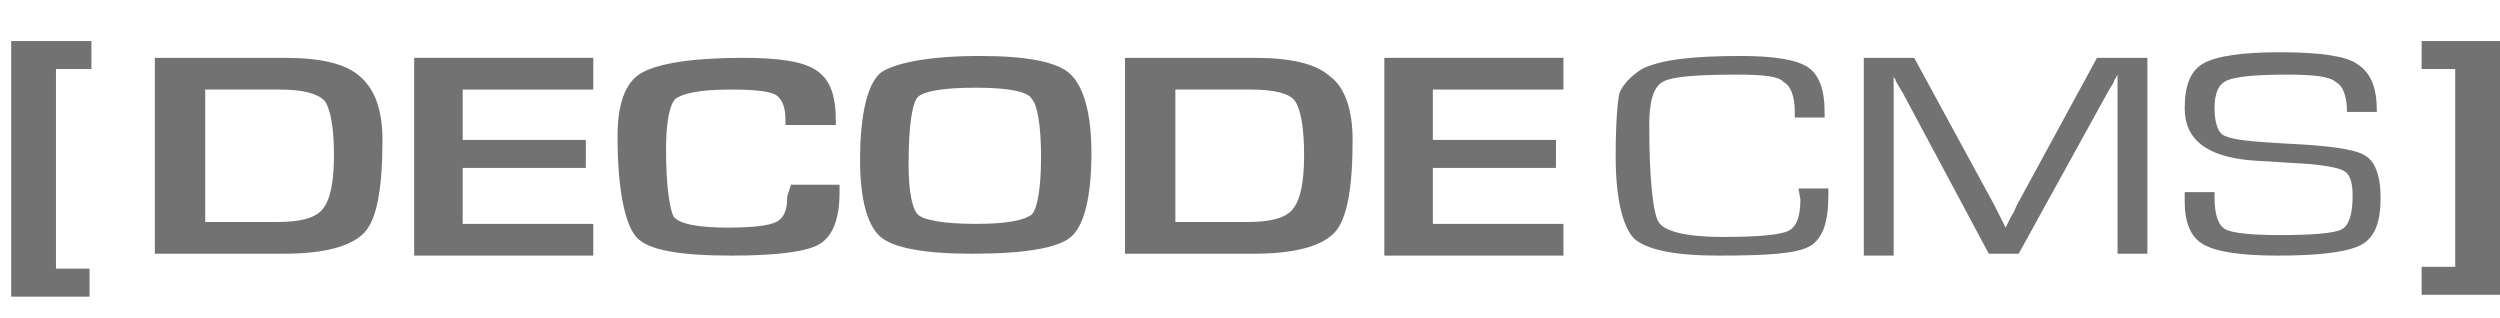
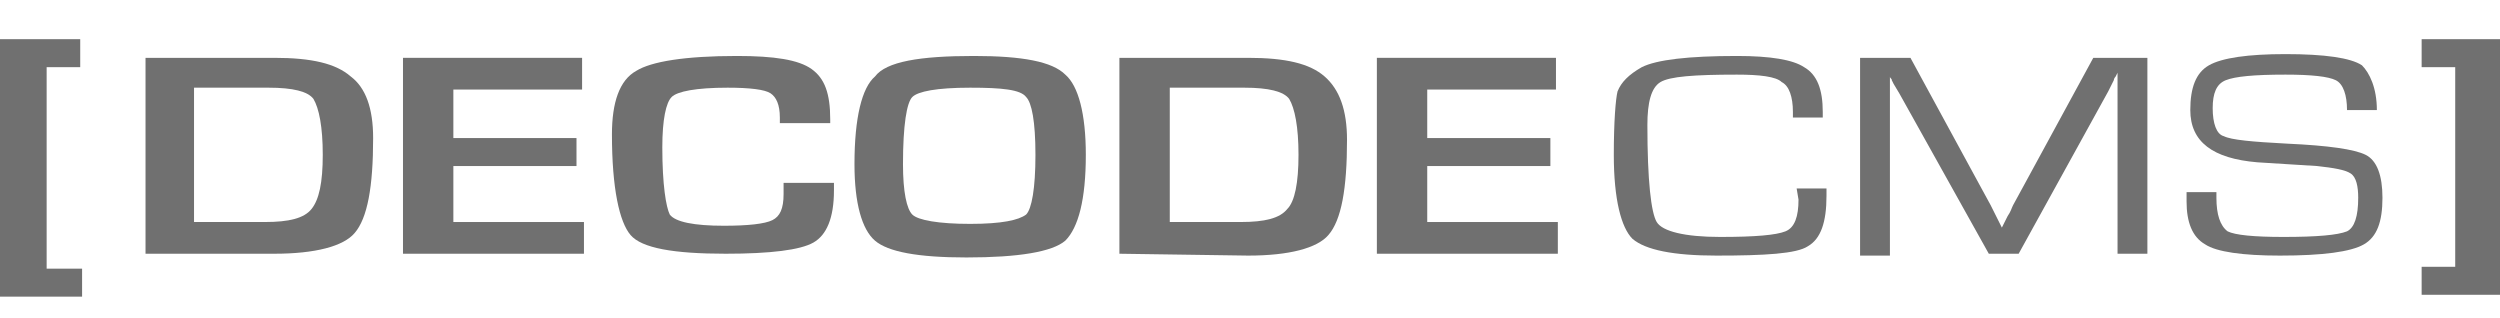
<svg xmlns="http://www.w3.org/2000/svg" version="1.1" id="Layer_1" x="0px" y="0px" viewBox="0 0 134 17" style="enable-background:new 0 0 134 17;" xml:space="preserve">
  <style type="text/css">
- 	.st0{fill:#727272;}
+ 	.st0{fill:#707070;}
</style>
-   <g id="XMLID_15_">
-     <g id="XMLID_2_">
-       <g id="XMLID_3_">
-         <path id="XMLID_4_" class="st0" d="M8.3,13.6V3.1h6.9c2,0,3.3,0.3,4.1,1s1.2,1.8,1.2,3.4c0,2.6-0.3,4.3-1,5s-2.1,1.1-4.3,1.1     L8.3,13.6L8.3,13.6z M11,11.9h3.8c1.3,0,2.1-0.2,2.5-0.7s0.6-1.4,0.6-2.9c0-1.5-0.2-2.5-0.5-2.9C17,5,16.2,4.8,15,4.8h-4V11.9z" />
-         <path id="XMLID_7_" class="st0" d="M24.8,4.8v2.7h6.6V9h-6.6v3h7v1.7h-9.6V3.1h9.6v1.7H24.8z" />
-         <path id="XMLID_9_" class="st0" d="M42.4,9.9H45v0.4c0,1.5-0.4,2.4-1.1,2.8c-0.7,0.4-2.3,0.6-4.7,0.6c-2.8,0-4.5-0.3-5.1-1     c-0.6-0.7-1-2.5-1-5.4c0-1.7,0.4-2.9,1.3-3.4s2.7-0.8,5.4-0.8c2,0,3.3,0.2,4,0.7c0.7,0.5,1,1.3,1,2.7l0,0.2h-2.7V6.4     c0-0.7-0.2-1.1-0.5-1.3s-1.1-0.3-2.4-0.3c-1.7,0-2.6,0.2-3,0.5c-0.3,0.3-0.5,1.2-0.5,2.7c0,2,0.2,3.2,0.4,3.6     c0.3,0.4,1.3,0.6,2.9,0.6c1.3,0,2.2-0.1,2.6-0.3c0.4-0.2,0.6-0.6,0.6-1.4L42.4,9.9z" />
-         <path id="XMLID_11_" class="st0" d="M52.5,3c2.5,0,4.2,0.3,4.9,1s1.1,2.1,1.1,4.2c0,2.4-0.4,3.9-1.1,4.5     c-0.7,0.6-2.5,0.9-5.3,0.9c-2.5,0-4.2-0.3-4.9-0.9c-0.7-0.6-1.1-2-1.1-4.1c0-2.5,0.4-4.1,1.1-4.7C47.9,3.4,49.7,3,52.5,3z      M52.3,4.7c-1.8,0-2.8,0.2-3.1,0.5c-0.3,0.3-0.5,1.5-0.5,3.6c0,1.5,0.2,2.4,0.5,2.7c0.3,0.3,1.4,0.5,3.1,0.5c1.7,0,2.6-0.2,3-0.5     c0.3-0.3,0.5-1.4,0.5-3.1s-0.2-2.8-0.5-3.1C55.1,4.9,54,4.7,52.3,4.7z" />
-         <path id="XMLID_14_" class="st0" d="M60.3,13.6V3.1h6.9c2,0,3.3,0.3,4.1,1c0.8,0.6,1.2,1.8,1.2,3.4c0,2.6-0.3,4.3-1,5     s-2.1,1.1-4.3,1.1L60.3,13.6L60.3,13.6z M63,11.9h3.8c1.3,0,2.1-0.2,2.5-0.7s0.6-1.4,0.6-2.9c0-1.5-0.2-2.5-0.5-2.9     c-0.3-0.4-1.1-0.6-2.4-0.6h-4V11.9z" />
-         <path id="XMLID_17_" class="st0" d="M76.8,4.8v2.7h6.6V9h-6.6v3h7v1.7h-9.6V3.1h9.6v1.7H76.8z" />
-       </g>
-       <g id="XMLID_19_">
-         <path id="XMLID_20_" class="st0" d="M96.4,10.1H98v0.4c0,1.4-0.3,2.3-1,2.7s-2.3,0.5-4.9,0.5c-2.3,0-3.8-0.3-4.5-0.9     c-0.6-0.6-1-2.1-1-4.4c0-1.8,0.1-3,0.2-3.4c0.2-0.5,0.6-0.9,1.2-1.3C89,3.2,90.7,3,93.3,3c1.8,0,3,0.2,3.6,0.6     c0.6,0.4,0.9,1.2,0.9,2.4l0,0.3h-1.6l0-0.3c0-0.8-0.2-1.4-0.6-1.6C95.4,4.1,94.5,4,93.2,4c-2.3,0-3.6,0.1-4.1,0.4     c-0.5,0.3-0.7,1.1-0.7,2.3c0,2.9,0.2,4.7,0.5,5.2c0.3,0.5,1.5,0.8,3.4,0.8c1.9,0,3-0.1,3.5-0.3c0.5-0.2,0.7-0.8,0.7-1.7     L96.4,10.1z" />
-         <path id="XMLID_22_" class="st0" d="M115.1,3.1v10.5h-1.6V5.2V4.6l0-0.3l0-0.3h0l-0.1,0.2c-0.1,0.1-0.1,0.2-0.1,0.2l-0.3,0.5     l-4.8,8.7h-1.6L102,5l-0.3-0.5l-0.1-0.2c0-0.1-0.1-0.1-0.1-0.2h0l0,0.3l0,0.3v0.6v8.4h-1.6V3.1h2.7l3.7,6.8l0.6,1.1l0.3,0.6     l0.3,0.6h0l0.3-0.6c0.2-0.3,0.2-0.4,0.3-0.6l0.6-1.1l3.7-6.8L115.1,3.1L115.1,3.1z" />
-         <path id="XMLID_24_" class="st0" d="M127.4,6h-1.6c0-0.8-0.2-1.4-0.6-1.6C124.9,4.1,124,4,122.6,4c-1.7,0-2.7,0.1-3.2,0.3     c-0.5,0.2-0.7,0.7-0.7,1.5c0,0.8,0.2,1.4,0.6,1.5c0.4,0.2,1.5,0.3,3.3,0.4c2.2,0.1,3.6,0.3,4.1,0.6c0.6,0.3,0.9,1.1,0.9,2.3     c0,1.3-0.3,2.1-1,2.5c-0.7,0.4-2.2,0.6-4.5,0.6c-2,0-3.3-0.2-4-0.6c-0.7-0.4-1-1.2-1-2.3l0-0.5h1.6v0.3c0,0.9,0.2,1.5,0.6,1.7     c0.4,0.2,1.4,0.3,2.9,0.3c1.8,0,2.9-0.1,3.3-0.3c0.4-0.2,0.6-0.8,0.6-1.8c0-0.6-0.1-1.1-0.4-1.3c-0.3-0.2-0.9-0.3-1.8-0.4     l-1.6-0.1l-1.6-0.1c-2.4-0.2-3.6-1.1-3.6-2.8c0-1.2,0.3-2,1-2.4c0.7-0.4,2.1-0.6,4.1-0.6c2.1,0,3.5,0.2,4.1,0.6     C127.1,3.9,127.4,4.7,127.4,6z" />
-       </g>
+   <g id="XMLID_1_">
+     <path id="XMLID_46_" class="st0" d="M7.8,13.6V3.1h6.9c2,0,3.3,0.3,4.1,1C19.6,4.7,20,5.8,20,7.4c0,2.6-0.3,4.3-1,5.1   c-0.6,0.7-2.1,1.1-4.3,1.1L7.8,13.6L7.8,13.6z M10.4,11.9h3.8c1.3,0,2.1-0.2,2.5-0.7s0.6-1.4,0.6-2.9c0-1.5-0.2-2.5-0.5-3   c-0.3-0.4-1.1-0.6-2.4-0.6h-4V11.9z" />
+     <path id="XMLID_45_" class="st0" d="M24.3,4.7v2.7h6.6v1.5h-6.6v3h7v1.7h-9.7V3.1h9.6v1.7H24.3z" />
+     <path id="XMLID_44_" class="st0" d="M42,9.8h2.7v0.4c0,1.5-0.4,2.4-1.1,2.8c-0.7,0.4-2.3,0.6-4.7,0.6c-2.8,0-4.5-0.3-5.1-1   c-0.6-0.7-1-2.5-1-5.4c0-1.7,0.4-2.9,1.3-3.4C34.9,3.3,36.7,3,39.5,3c2,0,3.3,0.2,4,0.7c0.7,0.5,1,1.3,1,2.7l0,0.2h-2.7V6.3   c0-0.7-0.2-1.1-0.5-1.3C41,4.8,40.2,4.7,39,4.7c-1.7,0-2.7,0.2-3,0.5s-0.5,1.2-0.5,2.7c0,2,0.2,3.2,0.4,3.6   c0.3,0.4,1.3,0.6,2.9,0.6c1.3,0,2.2-0.1,2.6-0.3c0.4-0.2,0.6-0.6,0.6-1.4L42,9.8z" />
+     <path id="XMLID_43_" class="st0" d="M52.2,3c2.6,0,4.2,0.3,4.9,1c0.7,0.6,1.1,2.1,1.1,4.3c0,2.4-0.4,3.9-1.1,4.6   c-0.7,0.6-2.5,0.9-5.3,0.9c-2.6,0-4.2-0.3-4.9-0.9c-0.7-0.6-1.1-2-1.1-4.1c0-2.5,0.4-4.1,1.1-4.7C47.5,3.3,49.3,3,52.2,3z M52,4.7   c-1.8,0-2.8,0.2-3.1,0.5c-0.3,0.3-0.5,1.5-0.5,3.6c0,1.5,0.2,2.4,0.5,2.7c0.3,0.3,1.4,0.5,3.1,0.5c1.7,0,2.6-0.2,3-0.5   c0.3-0.3,0.5-1.4,0.5-3.2S55.3,5.5,55,5.2C54.7,4.8,53.7,4.7,52,4.7z" />
+     <path id="XMLID_42_" class="st0" d="M60,13.6V3.1h6.9c2,0,3.3,0.3,4.1,1s1.2,1.8,1.2,3.4c0,2.6-0.3,4.3-1,5.1   c-0.6,0.7-2.1,1.1-4.3,1.1L60,13.6L60,13.6z M62.7,11.9h3.8c1.3,0,2.1-0.2,2.5-0.7c0.4-0.4,0.6-1.4,0.6-2.9c0-1.5-0.2-2.5-0.5-3   c-0.3-0.4-1.1-0.6-2.4-0.6h-4V11.9z" />
+     <path id="XMLID_41_" class="st0" d="M76.5,4.7v2.7h6.6v1.5h-6.6v3h7v1.7h-9.7V3.1h9.6v1.7H76.5z" />
+     <path id="XMLID_39_" class="st0" d="M96.3,10.1h1.6v0.4c0,1.4-0.3,2.3-1,2.7c-0.6,0.4-2.3,0.5-4.9,0.5c-2.3,0-3.8-0.3-4.5-0.9   c-0.6-0.6-1-2.1-1-4.5c0-1.8,0.1-3,0.2-3.4C86.9,4.4,87.3,4,88,3.6C88.8,3.2,90.5,3,93.1,3c1.8,0,3,0.2,3.6,0.6   C97.4,4,97.7,4.8,97.7,6l0,0.3h-1.6l0-0.3c0-0.8-0.2-1.4-0.6-1.6C95.2,4.1,94.3,4,93.1,4c-2.3,0-3.6,0.1-4.1,0.4   c-0.5,0.3-0.7,1.1-0.7,2.3c0,3,0.2,4.7,0.5,5.2c0.3,0.5,1.5,0.8,3.4,0.8c1.9,0,3-0.1,3.5-0.3c0.5-0.2,0.7-0.8,0.7-1.7L96.3,10.1z" />
+     <path id="XMLID_38_" class="st0" d="M115.1,3.1v10.5h-1.6V5.2V4.5l0-0.3l0-0.3h0l-0.1,0.2c-0.1,0.1-0.1,0.2-0.1,0.2L113,4.9   l-4.8,8.7h-1.6L101.8,5l-0.3-0.5l-0.1-0.2c0-0.1-0.1-0.1-0.1-0.2h0l0,0.3l0,0.3v0.6v8.4h-1.6V3.1h2.7l3.7,6.8l0.6,1.1l0.3,0.6   l0.3,0.6h0l0.3-0.6c0.2-0.3,0.2-0.4,0.3-0.6l0.6-1.1l3.7-6.8L115.1,3.1L115.1,3.1z" />
+     <path id="XMLID_37_" class="st0" d="M127.4,5.9h-1.6c0-0.8-0.2-1.4-0.6-1.6c-0.4-0.2-1.3-0.3-2.7-0.3c-1.7,0-2.7,0.1-3.2,0.3   s-0.7,0.7-0.7,1.5c0,0.8,0.2,1.4,0.6,1.5c0.4,0.2,1.5,0.3,3.4,0.4c2.2,0.1,3.6,0.3,4.2,0.6c0.6,0.3,0.9,1.1,0.9,2.3   c0,1.3-0.3,2.1-1,2.5c-0.7,0.4-2.2,0.6-4.5,0.6c-2,0-3.4-0.2-4-0.6c-0.7-0.4-1-1.2-1-2.3l0-0.5h1.6v0.3c0,0.9,0.2,1.5,0.6,1.8   c0.4,0.2,1.4,0.3,3,0.3c1.8,0,2.9-0.1,3.4-0.3c0.4-0.2,0.6-0.8,0.6-1.8c0-0.6-0.1-1.1-0.4-1.3c-0.3-0.2-0.9-0.3-1.8-0.4l-1.6-0.1   l-1.6-0.1c-2.4-0.2-3.6-1.1-3.6-2.8c0-1.2,0.3-2,1-2.4c0.7-0.4,2.1-0.6,4.1-0.6c2.1,0,3.5,0.2,4.1,0.6C127,3.9,127.4,4.7,127.4,5.9   z" />
+     <g id="XMLID_33_">
+       <path id="XMLID_34_" class="st0" d="M0,2.1h4.3v1.5H2.5v10.8h1.9v1.5H0V2.1z" />
    </g>
-     <g id="XMLID_26_">
-       <path id="XMLID_27_" class="st0" d="M0.6,2.2h4.3v1.5H3v10.7h1.8v1.5H0.6V2.2z" />
-     </g>
-     <g id="XMLID_29_">
-       <path id="XMLID_30_" class="st0" d="M134,15.8h-4.2v-1.5h1.8V3.7h-1.8V2.2h4.2V15.8z" />
+     <g id="XMLID_53_">
+       <path id="XMLID_54_" class="st0" d="M134,15.8h-4.2v-1.5h1.8V3.6h-1.8V2.1h4.2V15.8z" />
    </g>
  </g>
</svg>
